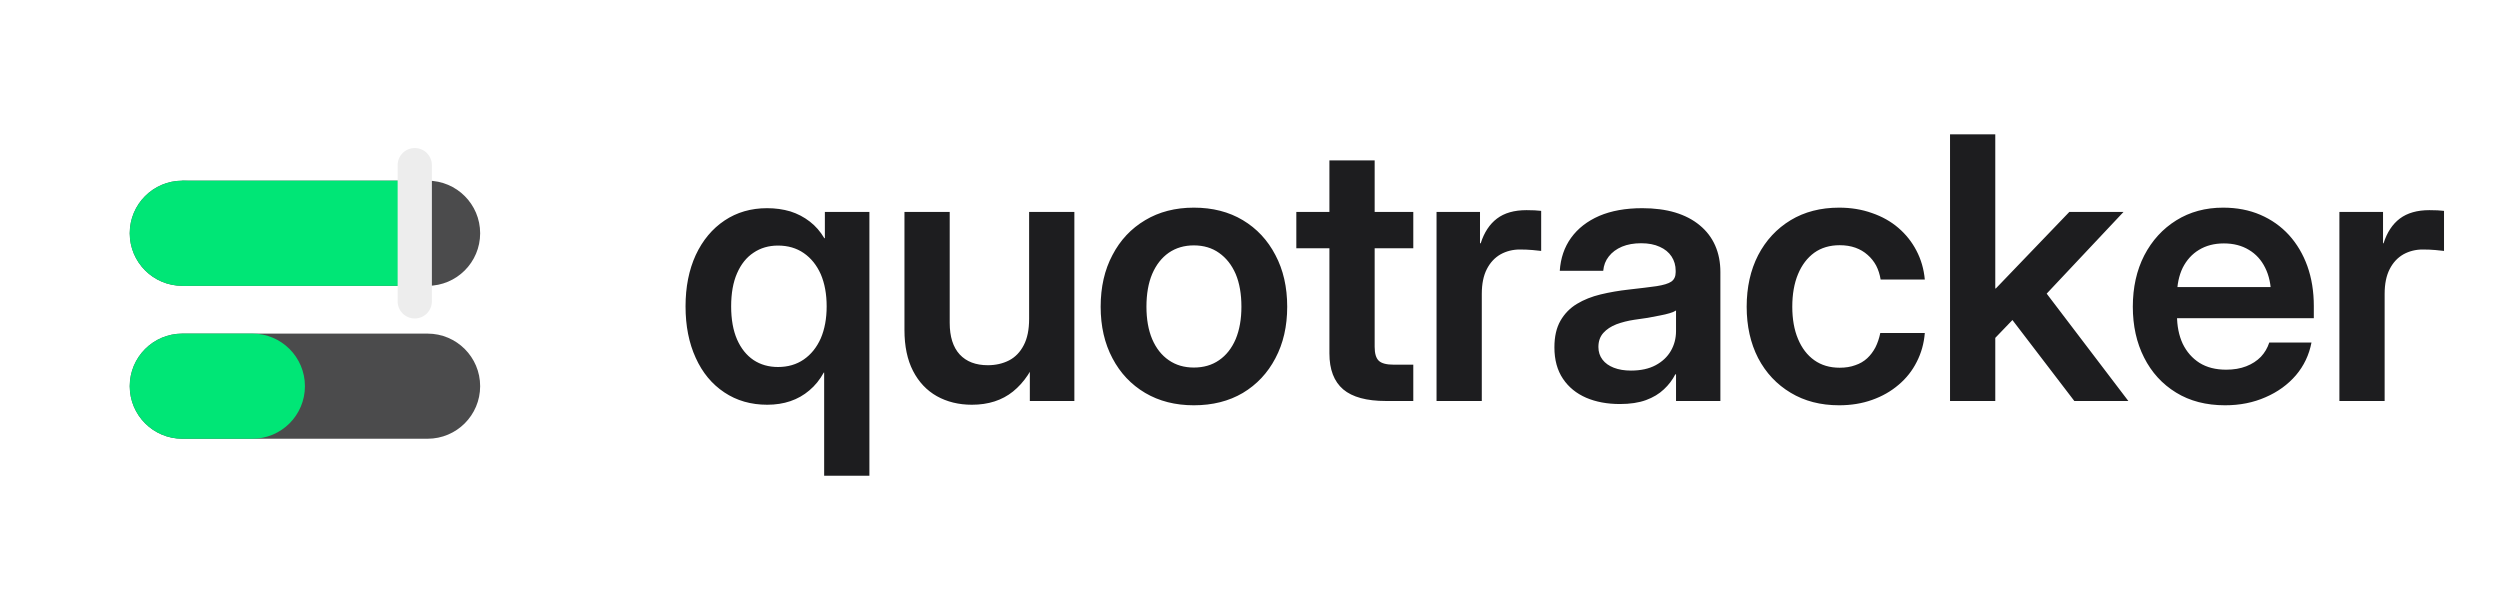
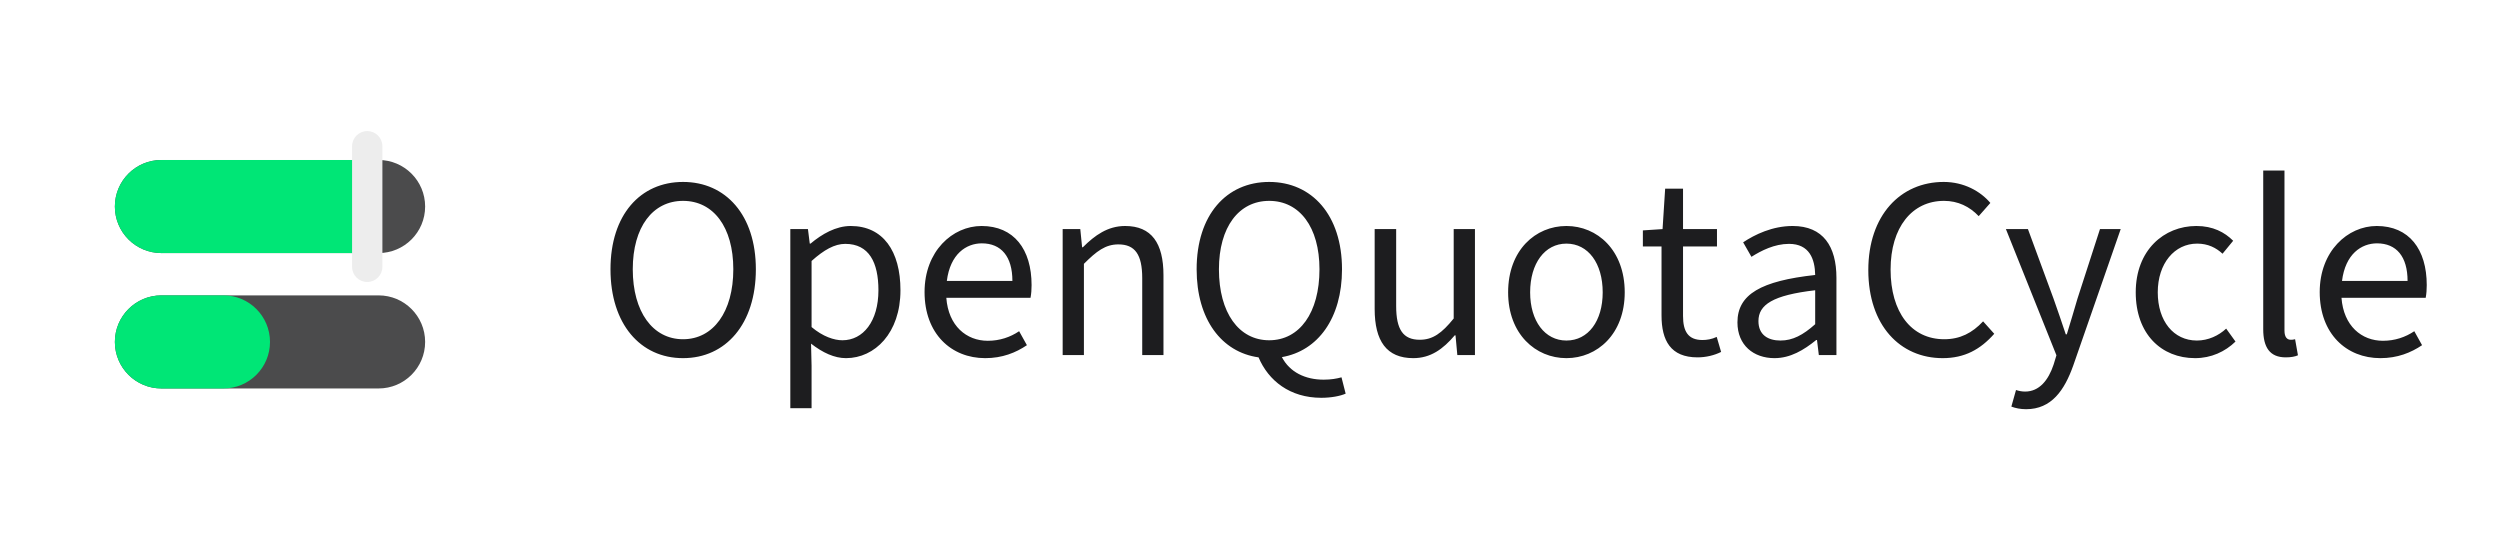
- <svg xmlns="http://www.w3.org/2000/svg" viewBox="0 0 139.78 34.1" role="img" aria-label="quotracker">
+ <svg xmlns="http://www.w3.org/2000/svg" viewBox="0 0 157.87 34.1" role="img" aria-label="openquotacycle">
  <g transform="translate(2.8,2.8) scale(0.8906)">
    <rect x="5" y="8.2" width="22" height="6.6" rx="3.3" fill="#4b4b4c" />
    <rect x="5" y="8.2" width="6.6" height="6.6" rx="3.3" fill="#00e676" />
    <rect x="8.3" y="8.2" width="14.6" height="6.6" fill="#00e676" />
    <rect x="5" y="17.8" width="22" height="6.6" rx="3.3" fill="#4b4b4c" />
    <rect x="5" y="17.8" width="11" height="6.6" rx="3.3" fill="#00e676" />
    <rect x="21.82" y="6.15" width="2.15" height="10.7" rx="1.075" fill="#ededed" />
  </g>
-   <path transform="translate(37.7,22.42)" fill="#1d1d1f" d="M10.91 4.18H8.38V-1.59H8.36Q8.03 -0.99 7.55 -0.59Q7.08 -0.19 6.49 0.01Q5.9 0.21 5.2 0.21Q3.83 0.21 2.8 -0.48Q1.76 -1.17 1.2 -2.41Q0.63 -3.65 0.63 -5.29Q0.63 -6.92 1.2 -8.16Q1.78 -9.4 2.81 -10.09Q3.84 -10.78 5.19 -10.78Q5.88 -10.78 6.49 -10.6Q7.09 -10.41 7.58 -10.03Q8.06 -9.66 8.39 -9.1H8.42V-10.57H10.91ZM5.8 -1.9Q6.63 -1.9 7.24 -2.32Q7.85 -2.74 8.19 -3.5Q8.52 -4.27 8.52 -5.29Q8.52 -6.32 8.19 -7.09Q7.85 -7.85 7.24 -8.27Q6.63 -8.69 5.8 -8.69Q5.02 -8.69 4.43 -8.29Q3.84 -7.9 3.51 -7.14Q3.18 -6.39 3.18 -5.29Q3.18 -4.2 3.51 -3.44Q3.84 -2.69 4.43 -2.29Q5.02 -1.9 5.8 -1.9ZM16.64 0.21Q15.54 0.21 14.68 -0.27Q13.83 -0.75 13.35 -1.68Q12.87 -2.61 12.87 -3.97V-10.57H15.4V-4.37Q15.4 -3.21 15.96 -2.6Q16.52 -2 17.53 -2Q18.19 -2 18.72 -2.27Q19.24 -2.54 19.54 -3.12Q19.84 -3.69 19.84 -4.59V-10.57H22.37V0H19.88V-2.69H20.38Q19.87 -1.28 18.94 -0.53Q18.02 0.21 16.64 0.21ZM29.05 0.24Q27.5 0.24 26.33 -0.45Q25.15 -1.15 24.5 -2.39Q23.84 -3.63 23.84 -5.27Q23.84 -6.92 24.5 -8.16Q25.15 -9.41 26.33 -10.11Q27.5 -10.81 29.05 -10.81Q30.62 -10.81 31.79 -10.11Q32.96 -9.41 33.61 -8.16Q34.27 -6.92 34.27 -5.27Q34.27 -3.63 33.61 -2.39Q32.96 -1.15 31.79 -0.45Q30.62 0.24 29.05 0.24ZM29.05 -1.87Q29.87 -1.87 30.46 -2.28Q31.06 -2.69 31.39 -3.46Q31.71 -4.23 31.71 -5.27Q31.71 -6.34 31.39 -7.1Q31.06 -7.86 30.46 -8.28Q29.87 -8.7 29.05 -8.7Q28.25 -8.7 27.65 -8.29Q27.05 -7.87 26.72 -7.1Q26.4 -6.34 26.4 -5.27Q26.4 -4.22 26.72 -3.46Q27.05 -2.69 27.65 -2.28Q28.24 -1.87 29.05 -1.87ZM41.32 -10.57V-8.54H34.78V-10.57ZM36.63 -13.45H39.16V-3.03Q39.16 -2.47 39.39 -2.25Q39.62 -2.03 40.23 -2.03Q40.48 -2.03 40.8 -2.03Q41.12 -2.03 41.32 -2.03V0Q41.05 0 40.63 0Q40.2 0 39.79 0Q38.17 0 37.4 -0.65Q36.63 -1.31 36.63 -2.66ZM42.62 0V-10.57H45.05V-8.82H45.09Q45.38 -9.73 46 -10.2Q46.62 -10.67 47.65 -10.67Q47.9 -10.67 48.11 -10.66Q48.32 -10.65 48.47 -10.63V-8.39Q48.33 -8.41 47.99 -8.44Q47.65 -8.47 47.28 -8.47Q46.69 -8.47 46.2 -8.2Q45.71 -7.92 45.43 -7.37Q45.15 -6.82 45.15 -5.99V0ZM52.87 0.17Q51.81 0.17 50.99 -0.18Q50.16 -0.54 49.69 -1.24Q49.21 -1.95 49.21 -3Q49.21 -3.9 49.55 -4.49Q49.89 -5.08 50.47 -5.43Q51.05 -5.78 51.8 -5.96Q52.55 -6.14 53.37 -6.23Q54.35 -6.34 54.92 -6.42Q55.5 -6.51 55.74 -6.67Q55.99 -6.84 55.99 -7.2V-7.28Q55.99 -7.73 55.76 -8.08Q55.53 -8.43 55.1 -8.62Q54.67 -8.82 54.06 -8.82Q53.45 -8.82 52.99 -8.63Q52.52 -8.43 52.25 -8.08Q51.98 -7.74 51.94 -7.28H49.51Q49.58 -8.34 50.14 -9.12Q50.71 -9.91 51.72 -10.35Q52.73 -10.78 54.12 -10.78Q55.15 -10.78 55.96 -10.54Q56.78 -10.29 57.34 -9.82Q57.91 -9.35 58.2 -8.69Q58.49 -8.03 58.49 -7.21V0H56.01V-1.49H55.97Q55.73 -1.02 55.33 -0.65Q54.93 -0.27 54.33 -0.05Q53.73 0.17 52.87 0.17ZM53.49 -1.7Q54.31 -1.7 54.87 -2Q55.43 -2.3 55.72 -2.8Q56.01 -3.3 56.01 -3.91V-5.06Q55.89 -4.98 55.66 -4.91Q55.43 -4.84 55.11 -4.78Q54.8 -4.72 54.43 -4.65Q54.06 -4.59 53.67 -4.54Q53.14 -4.46 52.68 -4.29Q52.22 -4.11 51.95 -3.81Q51.67 -3.5 51.67 -3.02Q51.67 -2.61 51.9 -2.31Q52.12 -2.02 52.53 -1.86Q52.94 -1.7 53.49 -1.7ZM65.13 0.24Q63.58 0.24 62.42 -0.46Q61.25 -1.16 60.6 -2.4Q59.96 -3.65 59.96 -5.27Q59.96 -6.9 60.6 -8.15Q61.25 -9.4 62.42 -10.11Q63.58 -10.81 65.13 -10.81Q66.12 -10.81 66.96 -10.51Q67.81 -10.22 68.44 -9.68Q69.07 -9.14 69.45 -8.41Q69.84 -7.67 69.92 -6.79H67.45Q67.38 -7.22 67.2 -7.57Q67.01 -7.92 66.72 -8.17Q66.43 -8.43 66.04 -8.57Q65.65 -8.71 65.16 -8.71Q64.33 -8.71 63.74 -8.29Q63.15 -7.86 62.83 -7.09Q62.51 -6.32 62.51 -5.27Q62.51 -4.23 62.83 -3.47Q63.15 -2.7 63.74 -2.28Q64.33 -1.86 65.16 -1.86Q65.65 -1.86 66.03 -2Q66.42 -2.13 66.7 -2.39Q66.97 -2.64 67.16 -3Q67.34 -3.36 67.43 -3.8H69.92Q69.85 -2.93 69.47 -2.19Q69.1 -1.45 68.46 -0.91Q67.82 -0.36 66.97 -0.06Q66.13 0.24 65.13 0.24ZM73.64 -3.3V-6.29H73.89L78 -10.57H81.03L76.13 -5.36H75.62ZM71.33 0V-14.91H73.86V0ZM78.28 0 74.61 -4.8 76.31 -6.56 81.3 0ZM86.71 0.24Q85.12 0.24 83.97 -0.47Q82.81 -1.18 82.18 -2.43Q81.55 -3.67 81.55 -5.27Q81.55 -6.89 82.19 -8.14Q82.84 -9.39 83.98 -10.1Q85.12 -10.81 86.6 -10.81Q87.75 -10.81 88.68 -10.41Q89.61 -10.01 90.28 -9.28Q90.95 -8.54 91.31 -7.54Q91.67 -6.53 91.67 -5.31V-4.63H82.55V-6.37H90.41L89.28 -5.9Q89.28 -6.79 88.95 -7.45Q88.63 -8.1 88.04 -8.45Q87.45 -8.81 86.64 -8.81Q85.84 -8.81 85.25 -8.45Q84.67 -8.1 84.34 -7.45Q84.02 -6.79 84.02 -5.9V-4.8Q84.02 -3.89 84.34 -3.2Q84.67 -2.52 85.28 -2.13Q85.89 -1.75 86.77 -1.75Q87.4 -1.75 87.89 -1.94Q88.38 -2.13 88.71 -2.47Q89.03 -2.81 89.18 -3.27H91.54Q91.34 -2.23 90.67 -1.44Q89.99 -0.65 88.97 -0.21Q87.95 0.24 86.71 0.24ZM93.1 0V-10.57H95.54V-8.82H95.57Q95.86 -9.73 96.48 -10.2Q97.11 -10.67 98.13 -10.67Q98.38 -10.67 98.59 -10.66Q98.8 -10.65 98.95 -10.63V-8.39Q98.81 -8.41 98.47 -8.44Q98.14 -8.47 97.76 -8.47Q97.17 -8.47 96.68 -8.2Q96.19 -7.92 95.91 -7.37Q95.63 -6.82 95.63 -5.99V0Z" />
+   <path transform="translate(37.7,22.42)" fill="#1d1d1f" d="M5.433 0.196C8.133 0.196 10.031 -1.964 10.031 -5.416C10.031 -8.836 8.133 -10.931 5.433 -10.931C2.733 -10.931 0.851 -8.853 0.851 -5.416C0.851 -1.964 2.733 0.196 5.433 0.196ZM5.433 -0.998C3.518 -0.998 2.258 -2.733 2.258 -5.416C2.258 -8.084 3.518 -9.736 5.433 -9.736C7.347 -9.736 8.607 -8.084 8.607 -5.416C8.607 -2.733 7.347 -0.998 5.433 -0.998ZM12.207 3.355H13.549V0.671L13.516 -0.72C14.253 -0.147 14.989 0.196 15.725 0.196C17.542 0.196 19.162 -1.391 19.162 -4.091C19.162 -6.562 18.065 -8.149 16.02 -8.149C15.087 -8.149 14.204 -7.642 13.484 -7.036H13.435L13.32 -7.953H12.207ZM15.496 -0.933C14.973 -0.933 14.269 -1.162 13.549 -1.767V-5.94C14.335 -6.644 15.005 -7.02 15.676 -7.02C17.182 -7.02 17.771 -5.842 17.771 -4.091C17.771 -2.127 16.805 -0.933 15.496 -0.933ZM24.3 -7.053C25.527 -7.053 26.231 -6.218 26.231 -4.68H22.091C22.304 -6.382 23.318 -7.053 24.3 -7.053ZM24.513 0.196C25.593 0.196 26.444 -0.147 27.147 -0.622L26.656 -1.505C26.1 -1.129 25.429 -0.9 24.676 -0.9C23.335 -0.9 22.189 -1.833 22.058 -3.616H27.376C27.425 -3.878 27.442 -4.14 27.442 -4.418C27.442 -6.676 26.329 -8.149 24.284 -8.149C22.451 -8.149 20.684 -6.562 20.684 -3.976C20.684 -1.342 22.369 0.196 24.513 0.196ZM29.405 0.0H30.747V-5.76C31.549 -6.562 32.105 -6.987 32.924 -6.987C33.971 -6.987 34.429 -6.349 34.429 -4.86V0.0H35.771V-5.04C35.771 -7.069 35.018 -8.149 33.349 -8.149C32.253 -8.149 31.435 -7.56 30.682 -6.807H30.633L30.518 -7.953H29.405ZM42.447 -0.933C40.533 -0.933 39.273 -2.667 39.273 -5.416C39.273 -8.084 40.533 -9.736 42.447 -9.736C44.362 -9.736 45.622 -8.084 45.622 -5.416C45.622 -2.667 44.362 -0.933 42.447 -0.933ZM45.736 2.7C46.375 2.7 46.947 2.585 47.275 2.438L47.013 1.407C46.718 1.489 46.358 1.555 45.884 1.555C44.722 1.555 43.74 1.08 43.249 0.131C45.524 -0.262 47.045 -2.324 47.045 -5.416C47.045 -8.836 45.147 -10.931 42.447 -10.931C39.747 -10.931 37.865 -8.853 37.865 -5.416C37.865 -2.258 39.436 -0.18 41.776 0.147C42.398 1.62 43.756 2.7 45.736 2.7ZM51.545 0.196C52.642 0.196 53.427 -0.376 54.164 -1.244H54.213L54.327 0.0H55.44V-7.953H54.098V-2.307C53.345 -1.375 52.773 -0.965 51.955 -0.965C50.907 -0.965 50.465 -1.604 50.465 -3.093V-7.953H49.107V-2.913C49.107 -0.884 49.86 0.196 51.545 0.196ZM61.216 0.196C63.164 0.196 64.898 -1.325 64.898 -3.96C64.898 -6.627 63.164 -8.149 61.216 -8.149C59.269 -8.149 57.535 -6.627 57.535 -3.96C57.535 -1.325 59.269 0.196 61.216 0.196ZM61.216 -0.916C59.858 -0.916 58.925 -2.144 58.925 -3.96C58.925 -5.793 59.858 -7.036 61.216 -7.036C62.591 -7.036 63.507 -5.793 63.507 -3.96C63.507 -2.144 62.591 -0.916 61.216 -0.916ZM69.496 0.147C70.036 0.147 70.56 0.016 70.985 -0.196L70.707 -1.145C70.396 -0.998 70.085 -0.949 69.807 -0.949C68.891 -0.949 68.58 -1.505 68.58 -2.471V-6.856H70.724V-7.953H68.58V-10.505H67.451L67.287 -7.953L66.044 -7.871V-6.856H67.222V-2.504C67.222 -0.916 67.795 0.147 69.496 0.147ZM74.356 0.196C75.355 0.196 76.205 -0.311 76.991 -0.949H77.04L77.155 0.0H78.267V-4.876C78.267 -6.856 77.433 -8.149 75.502 -8.149C74.225 -8.149 73.113 -7.609 72.376 -7.118L72.9 -6.202C73.522 -6.595 74.356 -7.02 75.273 -7.02C76.565 -7.02 76.909 -6.055 76.925 -5.056C73.522 -4.68 72.016 -3.845 72.016 -2.062C72.016 -0.622 73.031 0.196 74.356 0.196ZM74.733 -0.916C73.964 -0.916 73.342 -1.26 73.342 -2.144C73.342 -3.175 74.242 -3.78 76.925 -4.091V-1.947C76.156 -1.26 75.502 -0.916 74.733 -0.916ZM84.976 0.196C86.367 0.196 87.365 -0.36 88.233 -1.342L87.529 -2.127C86.842 -1.391 86.073 -0.998 85.075 -0.998C82.996 -0.998 81.687 -2.7 81.687 -5.4C81.687 -8.067 83.045 -9.736 85.058 -9.736C85.942 -9.736 86.678 -9.376 87.251 -8.771L87.987 -9.605C87.365 -10.342 86.318 -10.931 85.042 -10.931C82.309 -10.931 80.28 -8.82 80.28 -5.367C80.28 -1.865 82.293 0.196 84.976 0.196ZM90.245 3.42C91.849 3.42 92.667 2.225 93.224 0.655L96.218 -7.953H94.909L93.485 -3.551C93.273 -2.847 93.044 -2.029 92.815 -1.309H92.749C92.504 -2.045 92.225 -2.864 91.98 -3.551L90.36 -7.953H88.969L92.16 0.016L91.98 0.605C91.653 1.587 91.08 2.307 90.18 2.307C90 2.307 89.804 2.275 89.607 2.209L89.313 3.256C89.575 3.355 89.885 3.42 90.245 3.42ZM100.915 0.196C101.929 0.196 102.813 -0.213 103.467 -0.851L102.878 -1.669C102.404 -1.227 101.749 -0.916 101.029 -0.916C99.556 -0.916 98.558 -2.144 98.558 -3.96C98.558 -5.793 99.622 -7.036 101.045 -7.036C101.733 -7.036 102.24 -6.775 102.649 -6.398L103.32 -7.216C102.78 -7.756 102.044 -8.149 100.996 -8.149C98.951 -8.149 97.167 -6.627 97.167 -3.96C97.167 -1.325 98.787 0.196 100.915 0.196ZM106.642 0.147C106.969 0.147 107.231 0.098 107.411 0.016L107.231 -0.998C107.1 -0.965 107.035 -0.965 106.953 -0.965C106.74 -0.965 106.56 -1.113 106.56 -1.538V-11.651H105.218V-1.636C105.218 -0.491 105.627 0.147 106.642 0.147ZM112.402 -7.053C113.629 -7.053 114.333 -6.218 114.333 -4.68H110.193C110.405 -6.382 111.42 -7.053 112.402 -7.053ZM112.615 0.196C113.695 0.196 114.545 -0.147 115.249 -0.622L114.758 -1.505C114.202 -1.129 113.531 -0.9 112.778 -0.9C111.436 -0.9 110.291 -1.833 110.16 -3.616H115.478C115.527 -3.878 115.544 -4.14 115.544 -4.418C115.544 -6.676 114.431 -8.149 112.385 -8.149C110.553 -8.149 108.785 -6.562 108.785 -3.976C108.785 -1.342 110.471 0.196 112.615 0.196Z" />
</svg>
